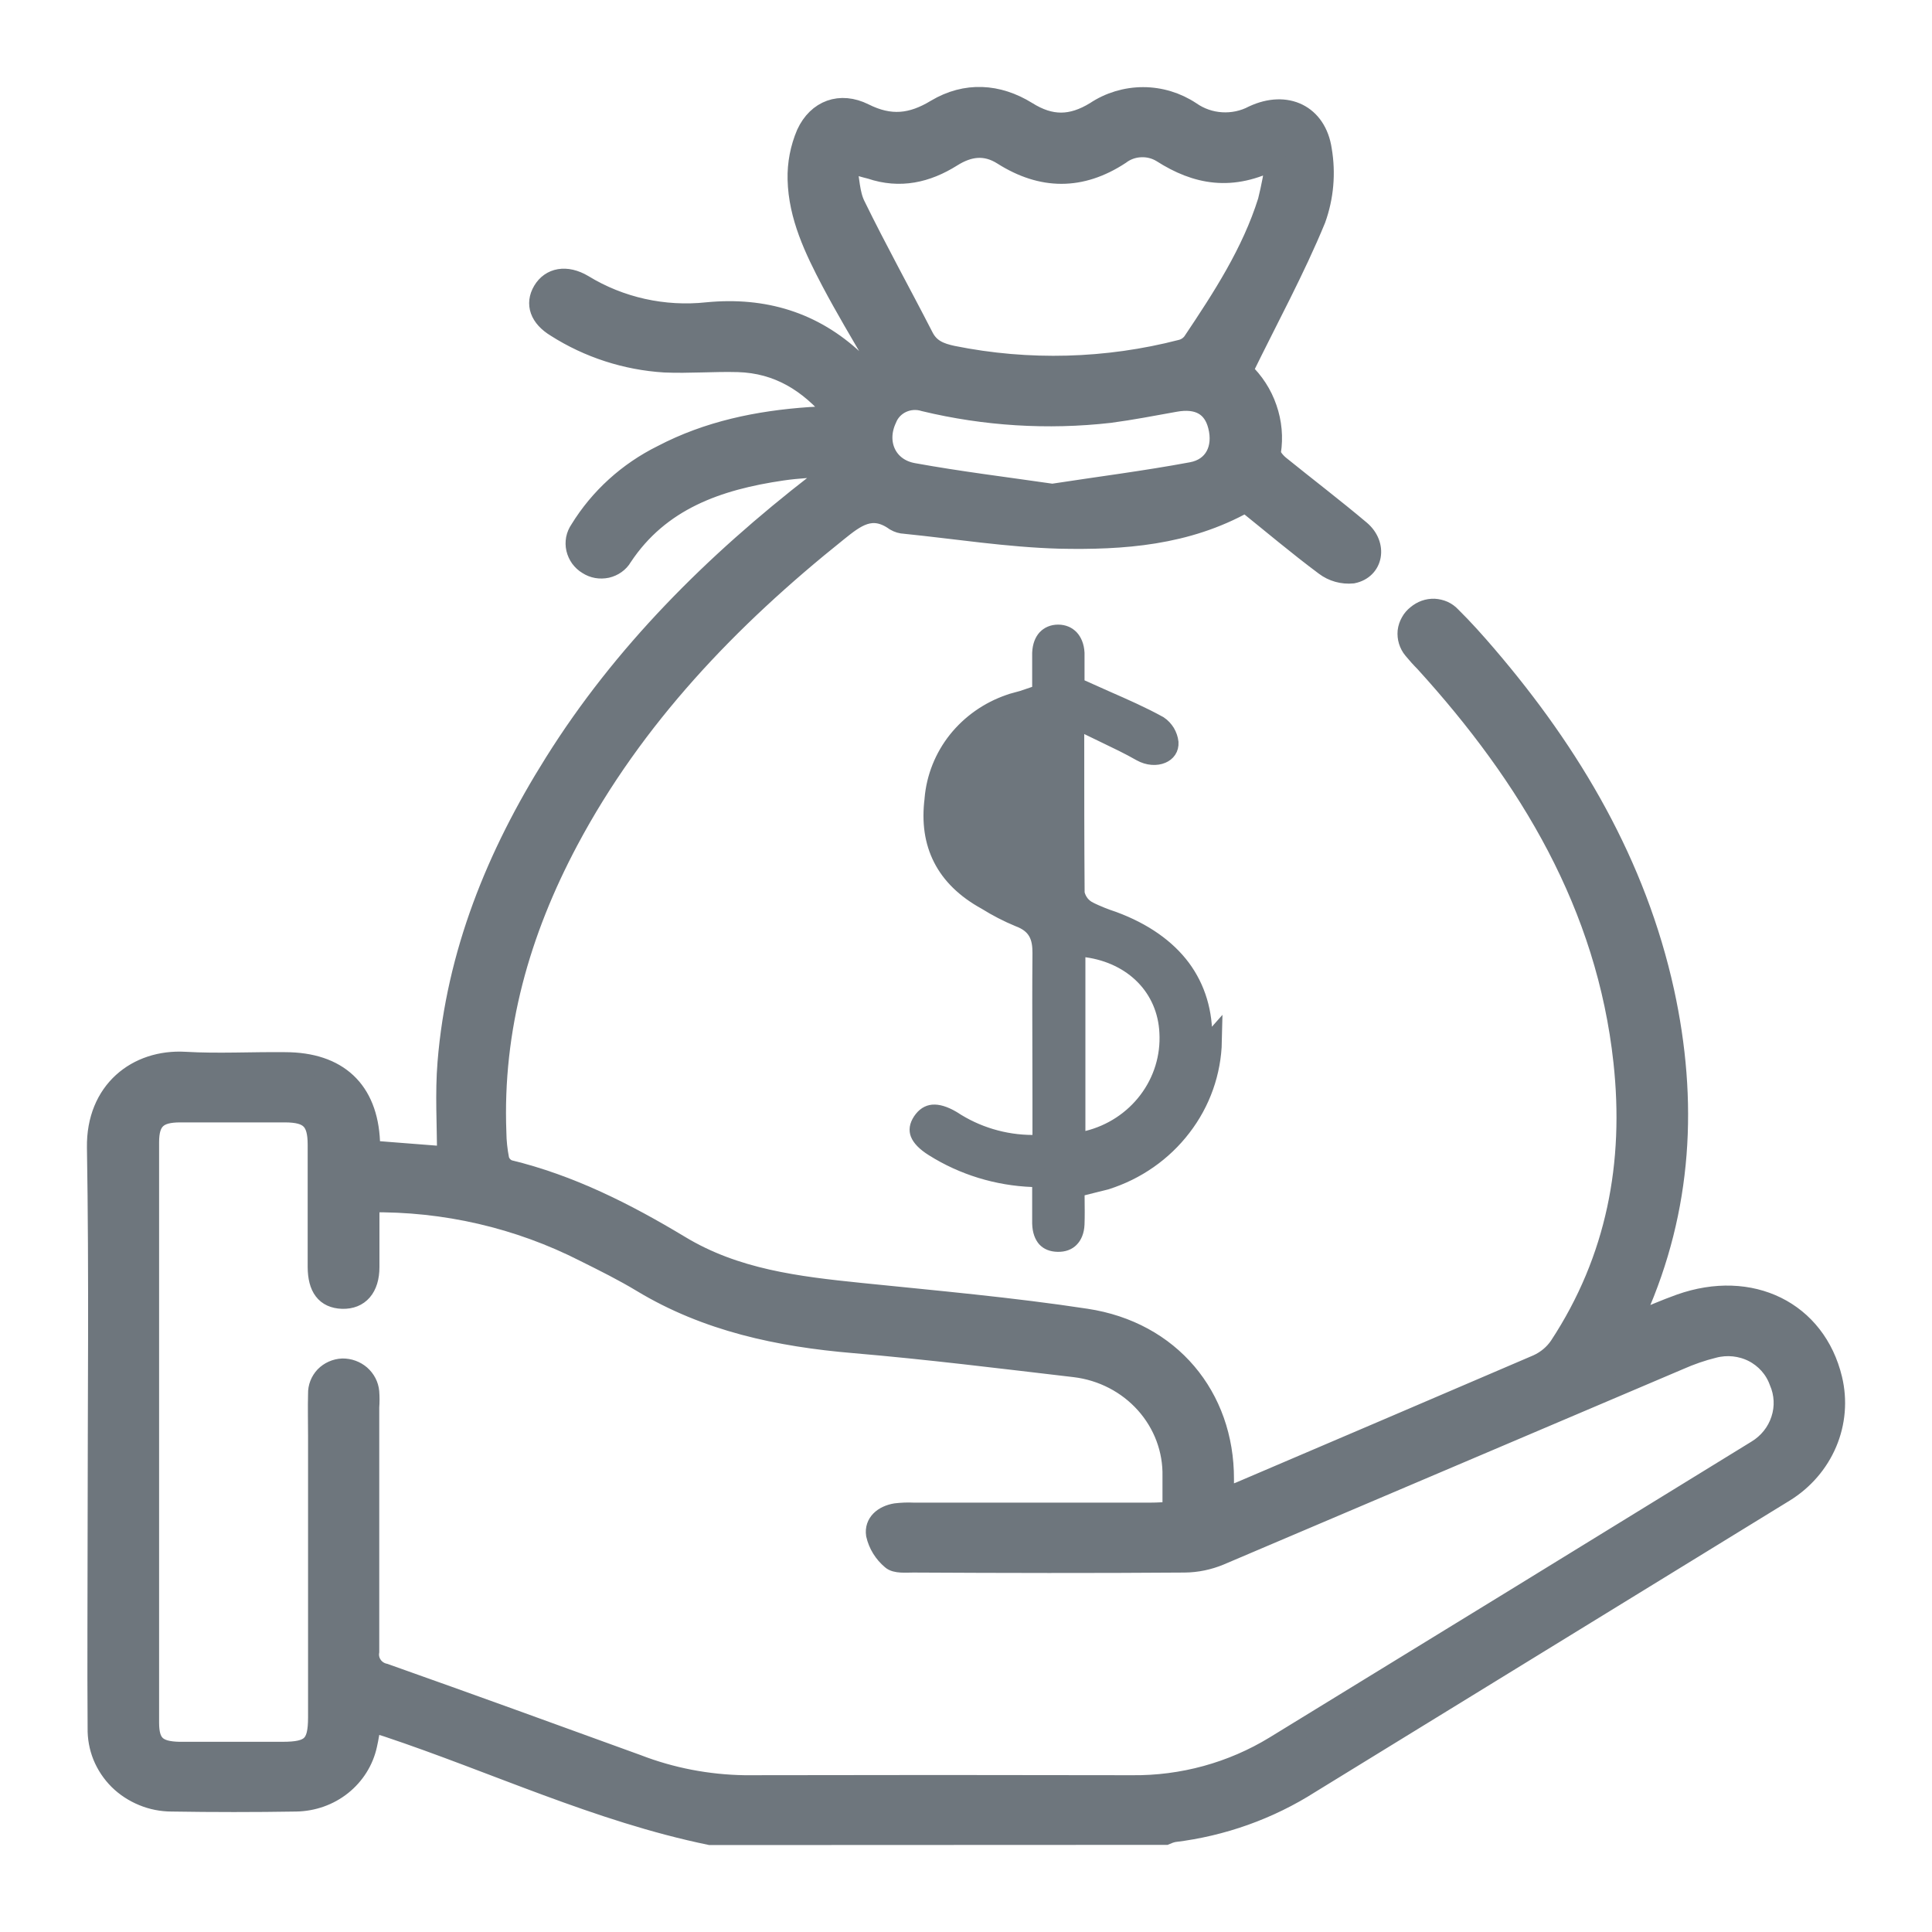
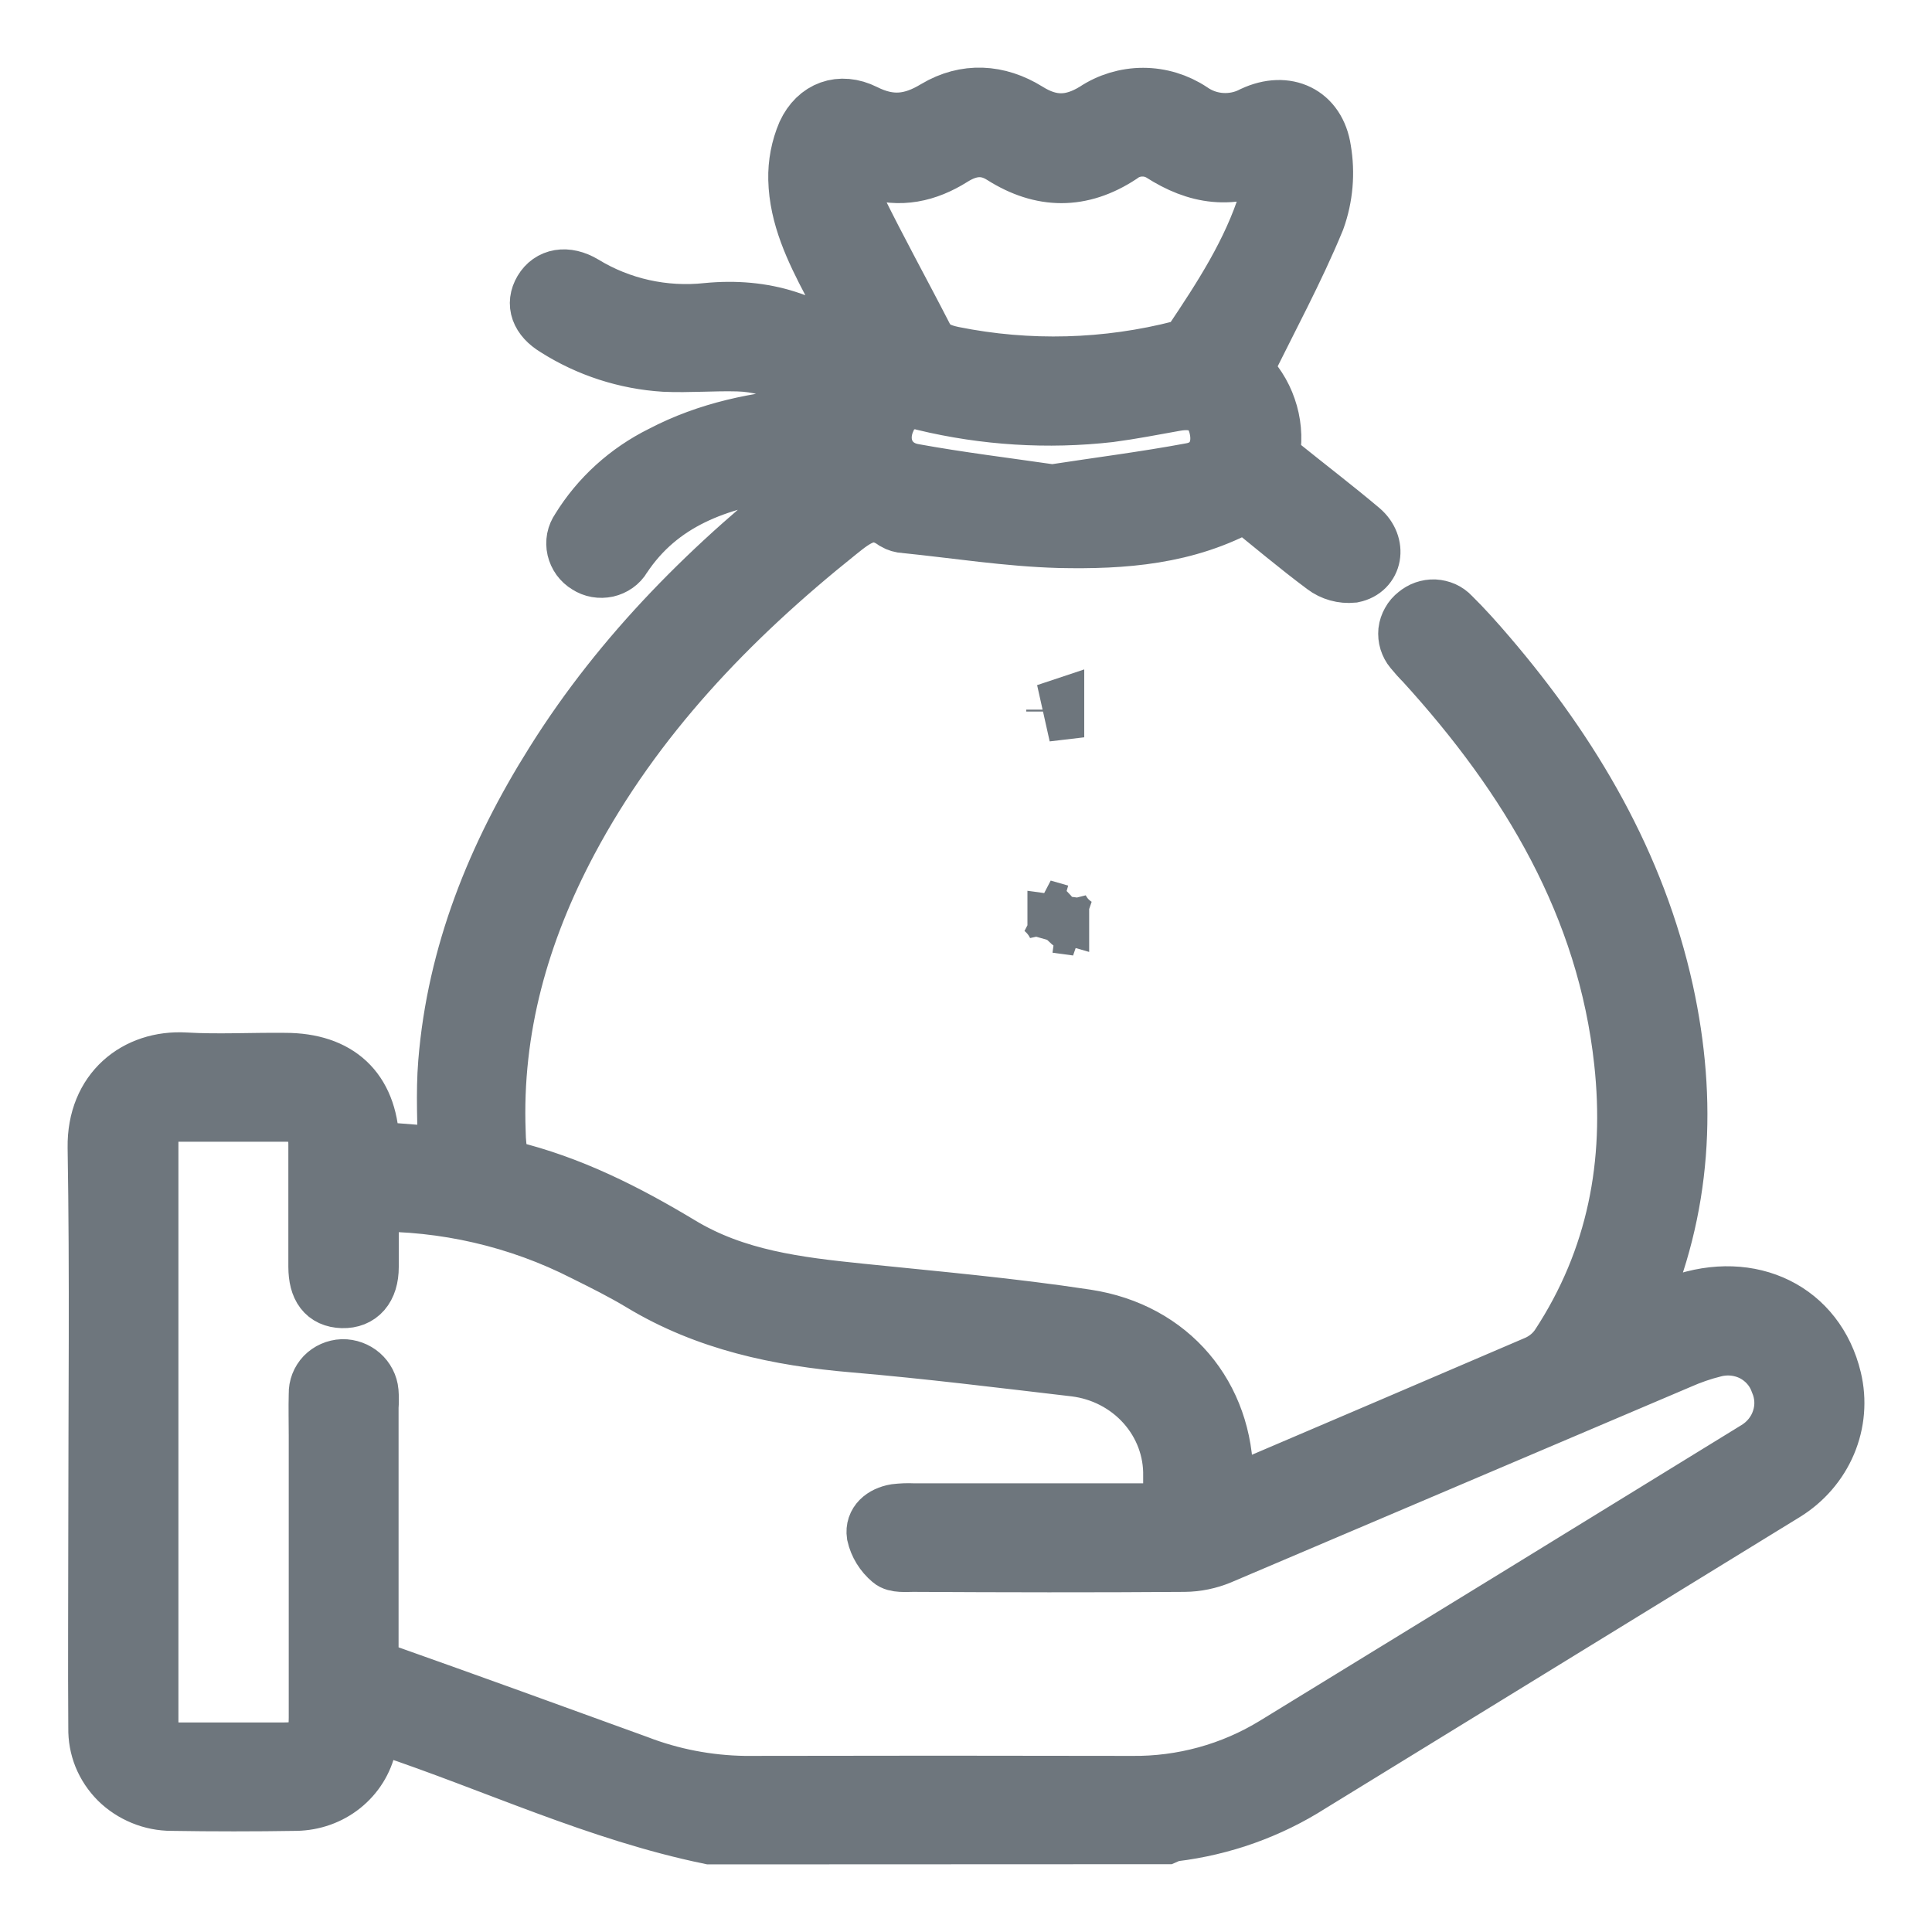
<svg xmlns="http://www.w3.org/2000/svg" width="20" height="20" viewBox="0 0 20 20" fill="none">
-   <path d="M7.352 19C6.189 18.76 5.123 18.253 4.006 17.88L3.847 17.831C3.831 17.916 3.821 17.991 3.804 18.064C3.768 18.229 3.675 18.377 3.541 18.484C3.407 18.591 3.239 18.65 3.065 18.653C2.636 18.66 2.207 18.66 1.778 18.653C1.675 18.653 1.573 18.633 1.479 18.594C1.384 18.555 1.298 18.499 1.226 18.428C1.154 18.356 1.098 18.272 1.06 18.179C1.023 18.087 1.005 17.988 1.007 17.888C1.002 17.208 1.007 16.529 1.007 15.85C1.007 14.526 1.022 13.203 1 11.879C0.991 11.292 1.416 10.959 1.916 10.988C2.259 11.008 2.605 10.988 2.95 10.992C3.5 10.992 3.811 11.284 3.834 11.82C3.834 11.844 3.839 11.866 3.843 11.907L4.624 11.968C4.624 11.64 4.603 11.319 4.629 11.001C4.72 9.876 5.134 8.852 5.735 7.896C6.444 6.763 7.385 5.827 8.449 5.002C8.513 4.957 8.566 4.898 8.603 4.83C8.435 4.845 8.264 4.85 8.097 4.875C7.432 4.972 6.832 5.181 6.445 5.766C6.428 5.796 6.404 5.821 6.376 5.841C6.348 5.861 6.316 5.875 6.282 5.883C6.248 5.89 6.212 5.891 6.178 5.885C6.144 5.879 6.111 5.866 6.082 5.847C6.051 5.829 6.025 5.804 6.004 5.776C5.984 5.748 5.969 5.715 5.961 5.681C5.953 5.647 5.953 5.612 5.959 5.578C5.966 5.543 5.98 5.511 6 5.482C6.203 5.151 6.499 4.882 6.853 4.707C7.328 4.458 7.846 4.351 8.381 4.314C8.447 4.309 8.513 4.308 8.579 4.304C8.589 4.304 8.599 4.294 8.634 4.275C8.371 3.964 8.058 3.764 7.64 3.752C7.387 3.745 7.133 3.767 6.88 3.756C6.479 3.731 6.091 3.605 5.755 3.391C5.583 3.287 5.535 3.146 5.616 3.009C5.698 2.871 5.862 2.838 6.04 2.944C6.421 3.177 6.873 3.277 7.321 3.229C7.909 3.172 8.422 3.328 8.848 3.728C8.932 3.807 8.988 3.795 9.055 3.712C8.901 3.448 8.747 3.19 8.603 2.918C8.427 2.583 8.262 2.24 8.253 1.857C8.249 1.695 8.28 1.533 8.344 1.383C8.459 1.134 8.698 1.046 8.947 1.17C9.216 1.305 9.437 1.281 9.689 1.128C9.998 0.944 10.331 0.964 10.634 1.152C10.878 1.305 11.092 1.302 11.337 1.152C11.482 1.055 11.656 1.002 11.833 1.002C12.01 1.002 12.183 1.055 12.329 1.152C12.422 1.217 12.531 1.255 12.645 1.262C12.759 1.269 12.873 1.245 12.973 1.192C13.317 1.032 13.632 1.181 13.687 1.551C13.728 1.792 13.707 2.039 13.624 2.27C13.409 2.793 13.134 3.296 12.869 3.839C12.983 3.947 13.069 4.079 13.119 4.226C13.17 4.372 13.184 4.528 13.16 4.68C13.156 4.722 13.208 4.781 13.249 4.815C13.526 5.039 13.812 5.257 14.085 5.487C14.266 5.641 14.222 5.896 14.003 5.94C13.899 5.95 13.795 5.921 13.713 5.859C13.431 5.649 13.163 5.422 12.894 5.206C12.283 5.548 11.624 5.594 10.967 5.58C10.432 5.565 9.901 5.48 9.368 5.426C9.331 5.425 9.296 5.414 9.265 5.396C9.025 5.224 8.858 5.357 8.674 5.505C7.547 6.406 6.566 7.431 5.889 8.702C5.385 9.649 5.101 10.649 5.142 11.723C5.143 11.816 5.153 11.909 5.171 12.001C5.177 12.024 5.189 12.046 5.205 12.064C5.221 12.082 5.241 12.096 5.264 12.106C5.905 12.261 6.482 12.554 7.037 12.888C7.612 13.237 8.253 13.313 8.905 13.38C9.686 13.46 10.469 13.529 11.243 13.647C12.118 13.779 12.676 14.457 12.674 15.31C12.674 15.363 12.674 15.415 12.674 15.492C12.739 15.471 12.787 15.459 12.833 15.44C13.86 15.002 14.888 14.562 15.916 14.121C16.007 14.079 16.084 14.015 16.139 13.934C16.731 13.033 16.916 12.039 16.802 10.991C16.627 9.378 15.83 8.048 14.745 6.856C14.703 6.814 14.664 6.77 14.626 6.724C14.604 6.698 14.588 6.667 14.578 6.635C14.568 6.603 14.565 6.569 14.568 6.535C14.572 6.501 14.583 6.469 14.6 6.439C14.616 6.409 14.639 6.383 14.666 6.362C14.691 6.341 14.72 6.324 14.751 6.313C14.782 6.302 14.815 6.297 14.848 6.298C14.881 6.3 14.914 6.308 14.944 6.321C14.974 6.335 15.001 6.354 15.023 6.378C15.154 6.507 15.277 6.645 15.396 6.784C16.276 7.812 16.943 8.95 17.232 10.265C17.479 11.398 17.421 12.511 16.943 13.586C16.933 13.611 16.926 13.639 16.91 13.692C17.086 13.617 17.236 13.552 17.392 13.496C18.126 13.236 18.802 13.571 18.971 14.275C19.024 14.496 19.005 14.728 18.916 14.938C18.827 15.148 18.673 15.326 18.476 15.448L13.564 18.465C13.139 18.736 12.655 18.909 12.15 18.97C12.122 18.976 12.093 18.986 12.066 18.998L7.352 19ZM3.828 12.45C3.828 12.684 3.828 12.898 3.828 13.116C3.828 13.334 3.72 13.454 3.544 13.449C3.368 13.443 3.286 13.329 3.285 13.115C3.285 12.693 3.285 12.271 3.285 11.85C3.285 11.601 3.203 11.52 2.952 11.519C2.592 11.519 2.23 11.519 1.864 11.519C1.633 11.519 1.547 11.599 1.547 11.824C1.547 13.827 1.547 15.83 1.547 17.832C1.547 18.052 1.624 18.126 1.855 18.131C2.212 18.131 2.568 18.131 2.925 18.131C3.219 18.131 3.288 18.063 3.289 17.781V14.868C3.289 14.719 3.285 14.576 3.289 14.429C3.287 14.361 3.313 14.295 3.36 14.245C3.408 14.196 3.474 14.166 3.545 14.163C3.615 14.162 3.683 14.187 3.735 14.232C3.787 14.278 3.82 14.341 3.826 14.409C3.83 14.462 3.83 14.515 3.826 14.567C3.826 15.411 3.826 16.254 3.826 17.097C3.818 17.147 3.83 17.198 3.859 17.239C3.888 17.281 3.933 17.31 3.984 17.321C4.856 17.63 5.727 17.946 6.596 18.262C6.95 18.399 7.327 18.471 7.708 18.477C9.044 18.474 10.38 18.474 11.716 18.477C12.239 18.483 12.752 18.342 13.194 18.072C14.858 17.053 16.521 16.032 18.183 15.009C18.302 14.937 18.391 14.826 18.433 14.696C18.476 14.566 18.469 14.426 18.414 14.3C18.367 14.171 18.272 14.064 18.147 14C18.022 13.937 17.877 13.922 17.741 13.958C17.619 13.988 17.499 14.03 17.384 14.081C15.799 14.755 14.213 15.429 12.628 16.104C12.512 16.152 12.388 16.178 12.262 16.179C11.326 16.186 10.389 16.184 9.453 16.179C9.376 16.179 9.273 16.19 9.226 16.148C9.145 16.08 9.088 15.988 9.065 15.886C9.047 15.765 9.142 15.684 9.272 15.662C9.332 15.655 9.393 15.652 9.453 15.655H11.919C11.983 15.655 12.048 15.65 12.134 15.646V15.284C12.14 15.008 12.04 14.741 11.854 14.533C11.668 14.325 11.409 14.191 11.127 14.157C10.366 14.068 9.605 13.973 8.841 13.908C8.06 13.842 7.315 13.684 6.641 13.277C6.452 13.163 6.255 13.065 6.054 12.965C5.368 12.615 4.603 12.438 3.828 12.45ZM8.765 1.68C8.799 1.853 8.798 2.006 8.86 2.128C9.084 2.586 9.332 3.033 9.565 3.487C9.629 3.611 9.732 3.651 9.863 3.679C10.646 3.837 11.457 3.815 12.23 3.615C12.275 3.603 12.314 3.577 12.342 3.54C12.65 3.08 12.954 2.614 13.121 2.081C13.156 1.939 13.184 1.795 13.203 1.65C12.753 1.886 12.383 1.812 12.025 1.583C11.96 1.543 11.884 1.524 11.808 1.528C11.731 1.531 11.657 1.558 11.597 1.604C11.19 1.871 10.785 1.866 10.379 1.609C10.2 1.495 10.029 1.519 9.856 1.628C9.595 1.792 9.316 1.856 9.012 1.753C8.946 1.737 8.878 1.717 8.765 1.68ZM10.894 5.108C11.374 5.034 11.857 4.973 12.335 4.884C12.566 4.842 12.665 4.641 12.605 4.409C12.553 4.204 12.4 4.121 12.164 4.164C11.928 4.206 11.715 4.248 11.488 4.278C10.846 4.351 10.196 4.31 9.568 4.159C9.493 4.135 9.411 4.14 9.339 4.173C9.267 4.206 9.211 4.265 9.183 4.337C9.067 4.584 9.183 4.845 9.455 4.893C9.928 4.979 10.405 5.037 10.894 5.108Z" fill="#6e767d" stroke="#6e767d" stroke-width="0.2" />
-   <path d="M10.008 8.327C9.989 8.531 10.03 8.709 10.143 8.853C10.254 8.995 10.426 9.092 10.648 9.155L10.675 9.058H10.775V7.697V7.585L10.664 7.598C10.316 7.638 10.04 7.963 10.008 8.327ZM10.008 8.327L10.107 8.336M10.008 8.327C10.008 8.327 10.008 8.327 10.008 8.328L10.107 8.336M10.107 8.336C10.132 8.048 10.328 7.796 10.575 7.718V9.026C10.226 8.899 10.077 8.675 10.107 8.336ZM11.202 12.173L11.127 12.192V12.27C11.127 12.32 11.128 12.367 11.128 12.414C11.129 12.502 11.13 12.587 11.127 12.673C11.124 12.743 11.101 12.789 11.074 12.816C11.048 12.843 11.008 12.86 10.951 12.859C10.893 12.858 10.856 12.84 10.832 12.814C10.808 12.786 10.787 12.74 10.785 12.665V12.665V12.664V12.664V12.663V12.662V12.662V12.661V12.66V12.659V12.659V12.658V12.657V12.657V12.656V12.655V12.655V12.654V12.653V12.652V12.652V12.651V12.65V12.649V12.649V12.648V12.647V12.647V12.646V12.645V12.645V12.644V12.643V12.642V12.642V12.641V12.64V12.639V12.639V12.638V12.637V12.637V12.636V12.635V12.634V12.634V12.633V12.632V12.632V12.631V12.63V12.63V12.629V12.628V12.627V12.627V12.626V12.625V12.624V12.624V12.623V12.622V12.622V12.621V12.62V12.62V12.619V12.618V12.617V12.617V12.616V12.615V12.614V12.614V12.613V12.612V12.612V12.611V12.61V12.61V12.609V12.608V12.607V12.607V12.606V12.605V12.604V12.604V12.603V12.602V12.602V12.601V12.6V12.6V12.599V12.598V12.597V12.597V12.596V12.595V12.594V12.594V12.593V12.592V12.592V12.591V12.59V12.589V12.589V12.588V12.587V12.587V12.586V12.585V12.584V12.584V12.583V12.582V12.582V12.581V12.58V12.579V12.579V12.578V12.577V12.576V12.576V12.575V12.574V12.574V12.573V12.572V12.572V12.571V12.57V12.569V12.569V12.568V12.567V12.566V12.566V12.565V12.564V12.564V12.563V12.562V12.561V12.561V12.56V12.559V12.559V12.558V12.557V12.556V12.556V12.555V12.554V12.553V12.553V12.552V12.551V12.551V12.55V12.549V12.548V12.548V12.547V12.546V12.546V12.545V12.544V12.543V12.543V12.542V12.541V12.54V12.54V12.539V12.538V12.538V12.537V12.536V12.535V12.535V12.534V12.533V12.533V12.532V12.531V12.53V12.53V12.529V12.528V12.527V12.527V12.526V12.525V12.525V12.524V12.523V12.522V12.522V12.521V12.52V12.52V12.519V12.518V12.517V12.517V12.516V12.515V12.514V12.514V12.513V12.512V12.511V12.511V12.51V12.509V12.509V12.508V12.507V12.506V12.506V12.505V12.504V12.504V12.503V12.502V12.501V12.501V12.5V12.499V12.498V12.498V12.497V12.496V12.495V12.495V12.494V12.493V12.492V12.492V12.491V12.49V12.49V12.489V12.488V12.487V12.487V12.486V12.485V12.485V12.484V12.483V12.482V12.482V12.481V12.48V12.479V12.479V12.478V12.477V12.476V12.476V12.475V12.474V12.473V12.473V12.472V12.471V12.471V12.47V12.469V12.468V12.468V12.467V12.466V12.465V12.465V12.464V12.463V12.463V12.462V12.461V12.46V12.46V12.459V12.458V12.457V12.457V12.456V12.455V12.454V12.454V12.453V12.452V12.451V12.451V12.45V12.449V12.448V12.448V12.447V12.446V12.445V12.445V12.444V12.443V12.443V12.442V12.441V12.44V12.44V12.439V12.438V12.437V12.437V12.436V12.435V12.434V12.434V12.433V12.432V12.431V12.431V12.43V12.429V12.428V12.428V12.427V12.426V12.425V12.425V12.424V12.423V12.422V12.422V12.421V12.42V12.419V12.419V12.418V12.417V12.416V12.416V12.415V12.414V12.413V12.413V12.412V12.411V12.41V12.41V12.409V12.408V12.407V12.407V12.406V12.405V12.404V12.404V12.403V12.402V12.401V12.401V12.4V12.399V12.398V12.398V12.397V12.396V12.395V12.395V12.394V12.393V12.392V12.392V12.391V12.39V12.389V12.389V12.388V12.387V12.386V12.386V12.385V12.384V12.383V12.383V12.382V12.381V12.38V12.379V12.379V12.378V12.377V12.376V12.376V12.375V12.374V12.373V12.373V12.372V12.371V12.37V12.37V12.369V12.368V12.367V12.367V12.366V12.365V12.364V12.363V12.363V12.362V12.361V12.36V12.36V12.359V12.358V12.357V12.357V12.356V12.355V12.354V12.353V12.353V12.352V12.351V12.35V12.35V12.349V12.348V12.347V12.347V12.346V12.345V12.344V12.343V12.343V12.342V12.341V12.34V12.34V12.339V12.338V12.337V12.336V12.336V12.335V12.334V12.333V12.333V12.332V12.331V12.33V12.329V12.329V12.328V12.327V12.326V12.326V12.325V12.324V12.323V12.322V12.322V12.321V12.32V12.319V12.319V12.318V12.317V12.316V12.316V12.315V12.314V12.313V12.312V12.312V12.311V12.31V12.309V12.308V12.308V12.307V12.306V12.305V12.305V12.304V12.303V12.302V12.301V12.301V12.3V12.299V12.298V12.297V12.297V12.296V12.295V12.294V12.293V12.293V12.292V12.291V12.29V12.29V12.289V12.288V12.192L10.689 12.188C10.326 12.174 9.974 12.066 9.67 11.875L9.67 11.875C9.58 11.819 9.538 11.769 9.523 11.731C9.511 11.7 9.512 11.663 9.546 11.611C9.581 11.559 9.618 11.539 9.657 11.535C9.702 11.531 9.765 11.546 9.852 11.597C10.099 11.76 10.39 11.848 10.688 11.849L10.788 11.85V11.749V11.376C10.788 11.207 10.788 11.039 10.787 10.871C10.786 10.536 10.785 10.202 10.788 9.867H10.788V9.866C10.788 9.792 10.781 9.714 10.742 9.645C10.702 9.574 10.636 9.527 10.55 9.495C10.434 9.447 10.322 9.389 10.216 9.323L10.216 9.323L10.211 9.32C9.994 9.201 9.846 9.053 9.759 8.882C9.671 8.71 9.641 8.508 9.671 8.274L9.671 8.274L9.671 8.269C9.69 8.051 9.773 7.842 9.911 7.668C10.05 7.494 10.237 7.362 10.452 7.288L10.452 7.288L10.455 7.287C10.472 7.28 10.491 7.275 10.514 7.269C10.518 7.268 10.523 7.266 10.528 7.265C10.546 7.26 10.567 7.255 10.587 7.249L10.587 7.249L10.59 7.248L10.717 7.205L10.785 7.181V7.11V7.109V7.109V7.108V7.107V7.106V7.106V7.105V7.104V7.104V7.103V7.102V7.102V7.101V7.1V7.099V7.099V7.098V7.097V7.097V7.096V7.095V7.095V7.094V7.093V7.093V7.092V7.091V7.09V7.09V7.089V7.088V7.088V7.087V7.086V7.086V7.085V7.084V7.084V7.083V7.082V7.081V7.081V7.08V7.079V7.079V7.078V7.077V7.077V7.076V7.075V7.074V7.074V7.073V7.072V7.072V7.071V7.07V7.07V7.069V7.068V7.068V7.067V7.066V7.065V7.065V7.064V7.063V7.063V7.062V7.061V7.061V7.06V7.059V7.059V7.058V7.057V7.056V7.056V7.055V7.054V7.054V7.053V7.052V7.052V7.051V7.05V7.05V7.049V7.048V7.047V7.047V7.046V7.045V7.045V7.044V7.043V7.043V7.042V7.041V7.041V7.04V7.039V7.038V7.038V7.037V7.036V7.036V7.035V7.034V7.034V7.033V7.032V7.032V7.031V7.03V7.029V7.029V7.028V7.027V7.027V7.026V7.025V7.025V7.024V7.023V7.023V7.022V7.021V7.02V7.02V7.019V7.018V7.018V7.017V7.016V7.016V7.015V7.014V7.014V7.013V7.012V7.011V7.011V7.01V7.009V7.009V7.008V7.007V7.007V7.006V7.005V7.005V7.004V7.003V7.002V7.002V7.001V7V7V6.999V6.998V6.998V6.997V6.996V6.996V6.995V6.994V6.993V6.993V6.992V6.991V6.991V6.99V6.989V6.989V6.988V6.987V6.987V6.986V6.985V6.985V6.984V6.983V6.982V6.982V6.981V6.98V6.98V6.979V6.978V6.978V6.977V6.976V6.976V6.975V6.974V6.973V6.973V6.972V6.971V6.971V6.97V6.969V6.969V6.968V6.967V6.967V6.966V6.965V6.965V6.964V6.963V6.962V6.962V6.961V6.96V6.96V6.959V6.958V6.958V6.957V6.956V6.956V6.955V6.954V6.953V6.953V6.952V6.951V6.951V6.95V6.949V6.949V6.948V6.947V6.947V6.946V6.945V6.945V6.944V6.943V6.942V6.942V6.941V6.94V6.94V6.939V6.938V6.938V6.937V6.936V6.936V6.935V6.934V6.934V6.933V6.932V6.931V6.931V6.93V6.929V6.929V6.928V6.927V6.927V6.926V6.925V6.925V6.924V6.923V6.923V6.922V6.921V6.92V6.92V6.919V6.918V6.918V6.917V6.916V6.916V6.915V6.914V6.914V6.913V6.912V6.912V6.911V6.91V6.909V6.909V6.908V6.907V6.907V6.906V6.905V6.905V6.904V6.903V6.903V6.902V6.901V6.901V6.9V6.899V6.898V6.898V6.897V6.896V6.896V6.895V6.894V6.894V6.893V6.892V6.892V6.891V6.89V6.89V6.889V6.888V6.887V6.887V6.886V6.885V6.885V6.884V6.883V6.883V6.882V6.881V6.881V6.88V6.879V6.879V6.878V6.877V6.876V6.876V6.875V6.874V6.874V6.873V6.872V6.872V6.871V6.87V6.87V6.869V6.868V6.868V6.867V6.866V6.865V6.865V6.864V6.863V6.863V6.862V6.861V6.861V6.86V6.859V6.859V6.858V6.857V6.857V6.856V6.855V6.855V6.854V6.853V6.852V6.852V6.851V6.85V6.85V6.849V6.848V6.848V6.847V6.846V6.846V6.845V6.844V6.844V6.843V6.842V6.842V6.841V6.84V6.839V6.839V6.838V6.837V6.837V6.836V6.835V6.835V6.834V6.833V6.833V6.832V6.831V6.831V6.83V6.829V6.829V6.828V6.827V6.826V6.826V6.825V6.824V6.824V6.823V6.822V6.822V6.821V6.82V6.82V6.819V6.818V6.818V6.817V6.816V6.816V6.815V6.814V6.813V6.813V6.812V6.811V6.811V6.81V6.809V6.809V6.808V6.807V6.807V6.806V6.805V6.805V6.804V6.803V6.803V6.802V6.801V6.8V6.8V6.799V6.798V6.798V6.797V6.796V6.796V6.795V6.794V6.794V6.793V6.792V6.792V6.791V6.79V6.79V6.789V6.788V6.787V6.787V6.786V6.785V6.785V6.784V6.783V6.783V6.782V6.781V6.781V6.78V6.779V6.779V6.778V6.777V6.777V6.776V6.775V6.774V6.774V6.773V6.772V6.772V6.771V6.77V6.77V6.769V6.768V6.768V6.767V6.766V6.766V6.765V6.764V6.764V6.763V6.762V6.761V6.761V6.76V6.759V6.759C10.788 6.69 10.809 6.642 10.836 6.613C10.863 6.585 10.901 6.566 10.954 6.566C11.006 6.566 11.045 6.585 11.073 6.614C11.101 6.644 11.123 6.692 11.127 6.759V6.76V6.76V6.76V6.761V6.761V6.761V6.762V6.762V6.762V6.763V6.763V6.763V6.764V6.764V6.765V6.765V6.765V6.766V6.766V6.766V6.767V6.767V6.767V6.768V6.768V6.768V6.769V6.769V6.769V6.77V6.77V6.77V6.771V6.771V6.771V6.772V6.772V6.772V6.773V6.773V6.773V6.774V6.774V6.774V6.775V6.775V6.775V6.776V6.776V6.776V6.777V6.777V6.778V6.778V6.778V6.779V6.779V6.779V6.78V6.78V6.78V6.781V6.781V6.781V6.782V6.782V6.782V6.783V6.783V6.783V6.784V6.784V6.784V6.785V6.785V6.785V6.786V6.786V6.786V6.787V6.787V6.787V6.788V6.788V6.788V6.789V6.789V6.789V6.79V6.79V6.791V6.791V6.791V6.792V6.792V6.792V6.793V6.793V6.793V6.794V6.794V6.794V6.795V6.795V6.795V6.796V6.796V6.796V6.797V6.797V6.797V6.798V6.798V6.798V6.799V6.799V6.799V6.8V6.8V6.8V6.801V6.801V6.801V6.802V6.802V6.803V6.803V6.803V6.804V6.804V6.804V6.805V6.805V6.805V6.806V6.806V6.806V6.807V6.807V6.807V6.808V6.808V6.808V6.809V6.809V6.809V6.81V6.81V6.81V6.811V6.811V6.811V6.812V6.812V6.812V6.813V6.813V6.814V6.814V6.814V6.815V6.815V6.815V6.816V6.816V6.816V6.817V6.817V6.817V6.818V6.818V6.818V6.819V6.819V6.819V6.82V6.82V6.82V6.821V6.821V6.821V6.822V6.822V6.822V6.823V6.823V6.823V6.824V6.824V6.824V6.825V6.825V6.826V6.826V6.826V6.827V6.827V6.827V6.828V6.828V6.828V6.829V6.829V6.829V6.83V6.83V6.83V6.831V6.831V6.831V6.832V6.832V6.832V6.833V6.833V6.833V6.834V6.834V6.834V6.835V6.835V6.835V6.836V6.836V6.837V6.837V6.837V6.838V6.838V6.838V6.839V6.839V6.839V6.84V6.84V6.84V6.841V6.841V6.841V6.842V6.842V6.842V6.843V6.843V6.843V6.844V6.844V6.844V6.845V6.845V6.845V6.846V6.846V6.846V6.847V6.847V6.848V6.848V6.848V6.849V6.849V6.849V6.85V6.85V6.85V6.851V6.851V6.851V6.852V6.852V6.852V6.853V6.853V6.853V6.854V6.854V6.854V6.855V6.855V6.855V6.856V6.856V6.856V6.857V6.857V6.857V6.858V6.858V6.859V6.859V6.859V6.86V6.86V6.86V6.861V6.861V6.861V6.862V6.862V6.862V6.863V6.863V6.863V6.864V6.864V6.864V6.865V6.865V6.865V6.866V6.866V6.866V6.867V6.867V6.867V6.868V6.868V6.868V6.869V6.869V6.869V6.87V6.87V6.871V6.871V6.871V6.872V6.872V6.872V6.873V6.873V6.873V6.874V6.874V6.874V6.875V6.875V6.875V6.876V6.876V6.876V6.877V6.877V6.877V6.878V6.878V6.878V6.879V6.879V6.879V6.88V6.88V6.88V6.881V6.881V6.881V6.882V6.882V6.883V6.883V6.883V6.884V6.884V6.884V6.885V6.885V6.885V6.886V6.886V6.886V6.887V6.887V6.887V6.888V6.888V6.888V6.889V6.889V6.889V6.89V6.89V6.89V6.891V6.891V6.891V6.892V6.892V6.892V6.893V6.893V6.894V6.894V6.894V6.895V6.895V6.895V6.896V6.896V6.896V6.897V6.897V6.897V6.898V6.898V6.898V6.899V6.899V6.899V6.9V6.9V6.9V6.901V6.901V6.901V6.902V6.902V6.902V6.903V6.903V6.903V6.904V6.904V6.904V6.905V6.905V6.905V6.906V6.906V6.907V6.907V6.907V6.908V6.908V6.908V6.909V6.909V6.909V6.91V6.91V6.91V6.911V6.911V6.911V6.912V6.912V6.912V6.913V6.913V6.913V6.914V6.914V6.914V6.915V6.915V6.915V6.916V6.916V6.916V6.917V6.917V6.917V6.918V6.918V6.918V6.919V6.919V6.92V6.92V6.92V6.921V6.921V6.921V6.922V6.922V6.922V6.923V6.923V6.923V6.924V6.924V6.924V6.925V6.925V6.925V6.926V6.926V6.926V6.927V6.927V6.927V6.928V6.928V6.928V6.929V6.929V6.929V6.93V6.93V6.93V6.931V6.931V6.931V6.932V6.932V7.043V7.107L11.186 7.134C11.274 7.174 11.359 7.212 11.441 7.248C11.637 7.334 11.819 7.414 11.993 7.51C12.023 7.53 12.047 7.557 12.066 7.587C12.084 7.618 12.096 7.652 12.1 7.687C12.103 7.744 12.074 7.783 12.025 7.804C11.971 7.827 11.891 7.826 11.813 7.782C11.693 7.713 11.566 7.653 11.427 7.586C11.376 7.562 11.323 7.536 11.268 7.509L11.124 7.439V7.599V7.6C11.124 8.186 11.124 8.712 11.128 9.238L11.128 9.25L11.131 9.262C11.141 9.299 11.158 9.333 11.182 9.363C11.206 9.392 11.236 9.416 11.27 9.433L11.27 9.433L11.271 9.434C11.352 9.473 11.436 9.507 11.522 9.535C11.838 9.652 12.073 9.82 12.227 10.026C12.38 10.233 12.457 10.483 12.449 10.773L12.449 10.774C12.442 11.074 12.34 11.364 12.155 11.606C11.97 11.846 11.714 12.026 11.419 12.12C11.401 12.124 11.383 12.129 11.363 12.133C11.317 12.145 11.265 12.157 11.202 12.173ZM12.549 10.776C12.542 11.097 12.432 11.409 12.234 11.666C12.037 11.924 11.761 12.117 11.446 12.216C11.426 12.221 11.406 12.226 11.386 12.231C11.34 12.242 11.29 12.254 11.227 12.27L12.549 10.776ZM11.136 11.708V11.836L11.26 11.805C11.511 11.743 11.732 11.598 11.886 11.394C12.04 11.19 12.116 10.941 12.102 10.688C12.08 10.223 11.738 9.877 11.249 9.81L11.136 9.795V9.909V11.708Z" fill="#6e767d" stroke="#6e767d" stroke-width="0.2" />
+   <path d="M7.352 19C6.189 18.76 5.123 18.253 4.006 17.88L3.847 17.831C3.831 17.916 3.821 17.991 3.804 18.064C3.768 18.229 3.675 18.377 3.541 18.484C3.407 18.591 3.239 18.65 3.065 18.653C2.636 18.66 2.207 18.66 1.778 18.653C1.675 18.653 1.573 18.633 1.479 18.594C1.384 18.555 1.298 18.499 1.226 18.428C1.154 18.356 1.098 18.272 1.06 18.179C1.023 18.087 1.005 17.988 1.007 17.888C1.002 17.208 1.007 16.529 1.007 15.85C1.007 14.526 1.022 13.203 1 11.879C0.991 11.292 1.416 10.959 1.916 10.988C2.259 11.008 2.605 10.988 2.95 10.992C3.5 10.992 3.811 11.284 3.834 11.82C3.834 11.844 3.839 11.866 3.843 11.907L4.624 11.968C4.624 11.64 4.603 11.319 4.629 11.001C4.72 9.876 5.134 8.852 5.735 7.896C6.444 6.763 7.385 5.827 8.449 5.002C8.513 4.957 8.566 4.898 8.603 4.83C8.435 4.845 8.264 4.85 8.097 4.875C7.432 4.972 6.832 5.181 6.445 5.766C6.428 5.796 6.404 5.821 6.376 5.841C6.348 5.861 6.316 5.875 6.282 5.883C6.248 5.89 6.212 5.891 6.178 5.885C6.144 5.879 6.111 5.866 6.082 5.847C6.051 5.829 6.025 5.804 6.004 5.776C5.984 5.748 5.969 5.715 5.961 5.681C5.953 5.647 5.953 5.612 5.959 5.578C5.966 5.543 5.98 5.511 6 5.482C6.203 5.151 6.499 4.882 6.853 4.707C7.328 4.458 7.846 4.351 8.381 4.314C8.447 4.309 8.513 4.308 8.579 4.304C8.589 4.304 8.599 4.294 8.634 4.275C8.371 3.964 8.058 3.764 7.64 3.752C7.387 3.745 7.133 3.767 6.88 3.756C6.479 3.731 6.091 3.605 5.755 3.391C5.583 3.287 5.535 3.146 5.616 3.009C5.698 2.871 5.862 2.838 6.04 2.944C6.421 3.177 6.873 3.277 7.321 3.229C7.909 3.172 8.422 3.328 8.848 3.728C8.932 3.807 8.988 3.795 9.055 3.712C8.901 3.448 8.747 3.19 8.603 2.918C8.427 2.583 8.262 2.24 8.253 1.857C8.249 1.695 8.28 1.533 8.344 1.383C8.459 1.134 8.698 1.046 8.947 1.17C9.216 1.305 9.437 1.281 9.689 1.128C9.998 0.944 10.331 0.964 10.634 1.152C10.878 1.305 11.092 1.302 11.337 1.152C11.482 1.055 11.656 1.002 11.833 1.002C12.01 1.002 12.183 1.055 12.329 1.152C12.422 1.217 12.531 1.255 12.645 1.262C12.759 1.269 12.873 1.245 12.973 1.192C13.317 1.032 13.632 1.181 13.687 1.551C13.728 1.792 13.707 2.039 13.624 2.27C13.409 2.793 13.134 3.296 12.869 3.839C12.983 3.947 13.069 4.079 13.119 4.226C13.17 4.372 13.184 4.528 13.16 4.68C13.156 4.722 13.208 4.781 13.249 4.815C13.526 5.039 13.812 5.257 14.085 5.487C14.266 5.641 14.222 5.896 14.003 5.94C13.899 5.95 13.795 5.921 13.713 5.859C13.431 5.649 13.163 5.422 12.894 5.206C12.283 5.548 11.624 5.594 10.967 5.58C10.432 5.565 9.901 5.48 9.368 5.426C9.331 5.425 9.296 5.414 9.265 5.396C9.025 5.224 8.858 5.357 8.674 5.505C7.547 6.406 6.566 7.431 5.889 8.702C5.385 9.649 5.101 10.649 5.142 11.723C5.143 11.816 5.153 11.909 5.171 12.001C5.177 12.024 5.189 12.046 5.205 12.064C5.221 12.082 5.241 12.096 5.264 12.106C5.905 12.261 6.482 12.554 7.037 12.888C7.612 13.237 8.253 13.313 8.905 13.38C9.686 13.46 10.469 13.529 11.243 13.647C12.118 13.779 12.676 14.457 12.674 15.31C12.674 15.363 12.674 15.415 12.674 15.492C12.739 15.471 12.787 15.459 12.833 15.44C13.86 15.002 14.888 14.562 15.916 14.121C16.007 14.079 16.084 14.015 16.139 13.934C16.731 13.033 16.916 12.039 16.802 10.991C16.627 9.378 15.83 8.048 14.745 6.856C14.703 6.814 14.664 6.77 14.626 6.724C14.604 6.698 14.588 6.667 14.578 6.635C14.568 6.603 14.565 6.569 14.568 6.535C14.572 6.501 14.583 6.469 14.6 6.439C14.616 6.409 14.639 6.383 14.666 6.362C14.691 6.341 14.72 6.324 14.751 6.313C14.782 6.302 14.815 6.297 14.848 6.298C14.881 6.3 14.914 6.308 14.944 6.321C14.974 6.335 15.001 6.354 15.023 6.378C15.154 6.507 15.277 6.645 15.396 6.784C16.276 7.812 16.943 8.95 17.232 10.265C17.479 11.398 17.421 12.511 16.943 13.586C16.933 13.611 16.926 13.639 16.91 13.692C17.086 13.617 17.236 13.552 17.392 13.496C18.126 13.236 18.802 13.571 18.971 14.275C19.024 14.496 19.005 14.728 18.916 14.938C18.827 15.148 18.673 15.326 18.476 15.448L13.564 18.465C13.139 18.736 12.655 18.909 12.15 18.97C12.122 18.976 12.093 18.986 12.066 18.998L7.352 19ZM3.828 12.45C3.828 12.684 3.828 12.898 3.828 13.116C3.828 13.334 3.72 13.454 3.544 13.449C3.368 13.443 3.286 13.329 3.285 13.115C3.285 12.693 3.285 12.271 3.285 11.85C3.285 11.601 3.203 11.52 2.952 11.519C2.592 11.519 2.23 11.519 1.864 11.519C1.633 11.519 1.547 11.599 1.547 11.824C1.547 13.827 1.547 15.83 1.547 17.832C1.547 18.052 1.624 18.126 1.855 18.131C2.212 18.131 2.568 18.131 2.925 18.131C3.219 18.131 3.288 18.063 3.289 17.781V14.868C3.289 14.719 3.285 14.576 3.289 14.429C3.287 14.361 3.313 14.295 3.36 14.245C3.408 14.196 3.474 14.166 3.545 14.163C3.615 14.162 3.683 14.187 3.735 14.232C3.787 14.278 3.82 14.341 3.826 14.409C3.83 14.462 3.83 14.515 3.826 14.567C3.826 15.411 3.826 16.254 3.826 17.097C3.818 17.147 3.83 17.198 3.859 17.239C3.888 17.281 3.933 17.31 3.984 17.321C4.856 17.63 5.727 17.946 6.596 18.262C6.95 18.399 7.327 18.471 7.708 18.477C9.044 18.474 10.38 18.474 11.716 18.477C12.239 18.483 12.752 18.342 13.194 18.072C14.858 17.053 16.521 16.032 18.183 15.009C18.302 14.937 18.391 14.826 18.433 14.696C18.476 14.566 18.469 14.426 18.414 14.3C18.367 14.171 18.272 14.064 18.147 14C18.022 13.937 17.877 13.922 17.741 13.958C17.619 13.988 17.499 14.03 17.384 14.081C15.799 14.755 14.213 15.429 12.628 16.104C12.512 16.152 12.388 16.178 12.262 16.179C11.326 16.186 10.389 16.184 9.453 16.179C9.376 16.179 9.273 16.19 9.226 16.148C9.145 16.08 9.088 15.988 9.065 15.886C9.047 15.765 9.142 15.684 9.272 15.662C9.332 15.655 9.393 15.652 9.453 15.655H11.919C11.983 15.655 12.048 15.65 12.134 15.646V15.284C12.14 15.008 12.04 14.741 11.854 14.533C11.668 14.325 11.409 14.191 11.127 14.157C10.366 14.068 9.605 13.973 8.841 13.908C8.06 13.842 7.315 13.684 6.641 13.277C6.452 13.163 6.255 13.065 6.054 12.965C5.368 12.615 4.603 12.438 3.828 12.45ZM8.765 1.68C8.799 1.853 8.798 2.006 8.86 2.128C9.084 2.586 9.332 3.033 9.565 3.487C9.629 3.611 9.732 3.651 9.863 3.679C10.646 3.837 11.457 3.815 12.23 3.615C12.275 3.603 12.315 3.577 12.342 3.54C12.65 3.08 12.954 2.614 13.121 2.081C13.156 1.939 13.184 1.795 13.203 1.65C12.753 1.886 12.383 1.812 12.025 1.583C11.96 1.543 11.884 1.524 11.808 1.528C11.731 1.531 11.657 1.558 11.597 1.604C11.19 1.871 10.785 1.866 10.379 1.609C10.2 1.495 10.029 1.519 9.856 1.628C9.595 1.792 9.316 1.856 9.012 1.753C8.946 1.737 8.878 1.717 8.765 1.68ZM10.894 5.108C11.374 5.034 11.857 4.973 12.335 4.884C12.566 4.842 12.665 4.641 12.605 4.409C12.553 4.204 12.4 4.121 12.164 4.164C11.928 4.206 11.715 4.248 11.488 4.278C10.846 4.351 10.196 4.31 9.568 4.159C9.493 4.135 9.411 4.14 9.339 4.173C9.267 4.206 9.211 4.265 9.183 4.337C9.067 4.584 9.183 4.845 9.455 4.893C9.928 4.979 10.405 5.037 10.894 5.108Z" fill="#6E767D" stroke="#6E767D" stroke-width="0.6" />
+   <path d="M10.936 9.565V9.585C10.93 9.572 10.923 9.56 10.916 9.547C10.883 9.489 10.841 9.442 10.794 9.404L10.975 9.456V9.41C10.99 9.438 11.007 9.464 11.027 9.489C11.062 9.531 11.103 9.567 11.149 9.594L10.936 9.565ZM10.924 7.366L10.831 7.377L10.924 7.346V7.366Z" fill="#6E767D" stroke="#6E767D" stroke-width="0.6" />
</svg>
